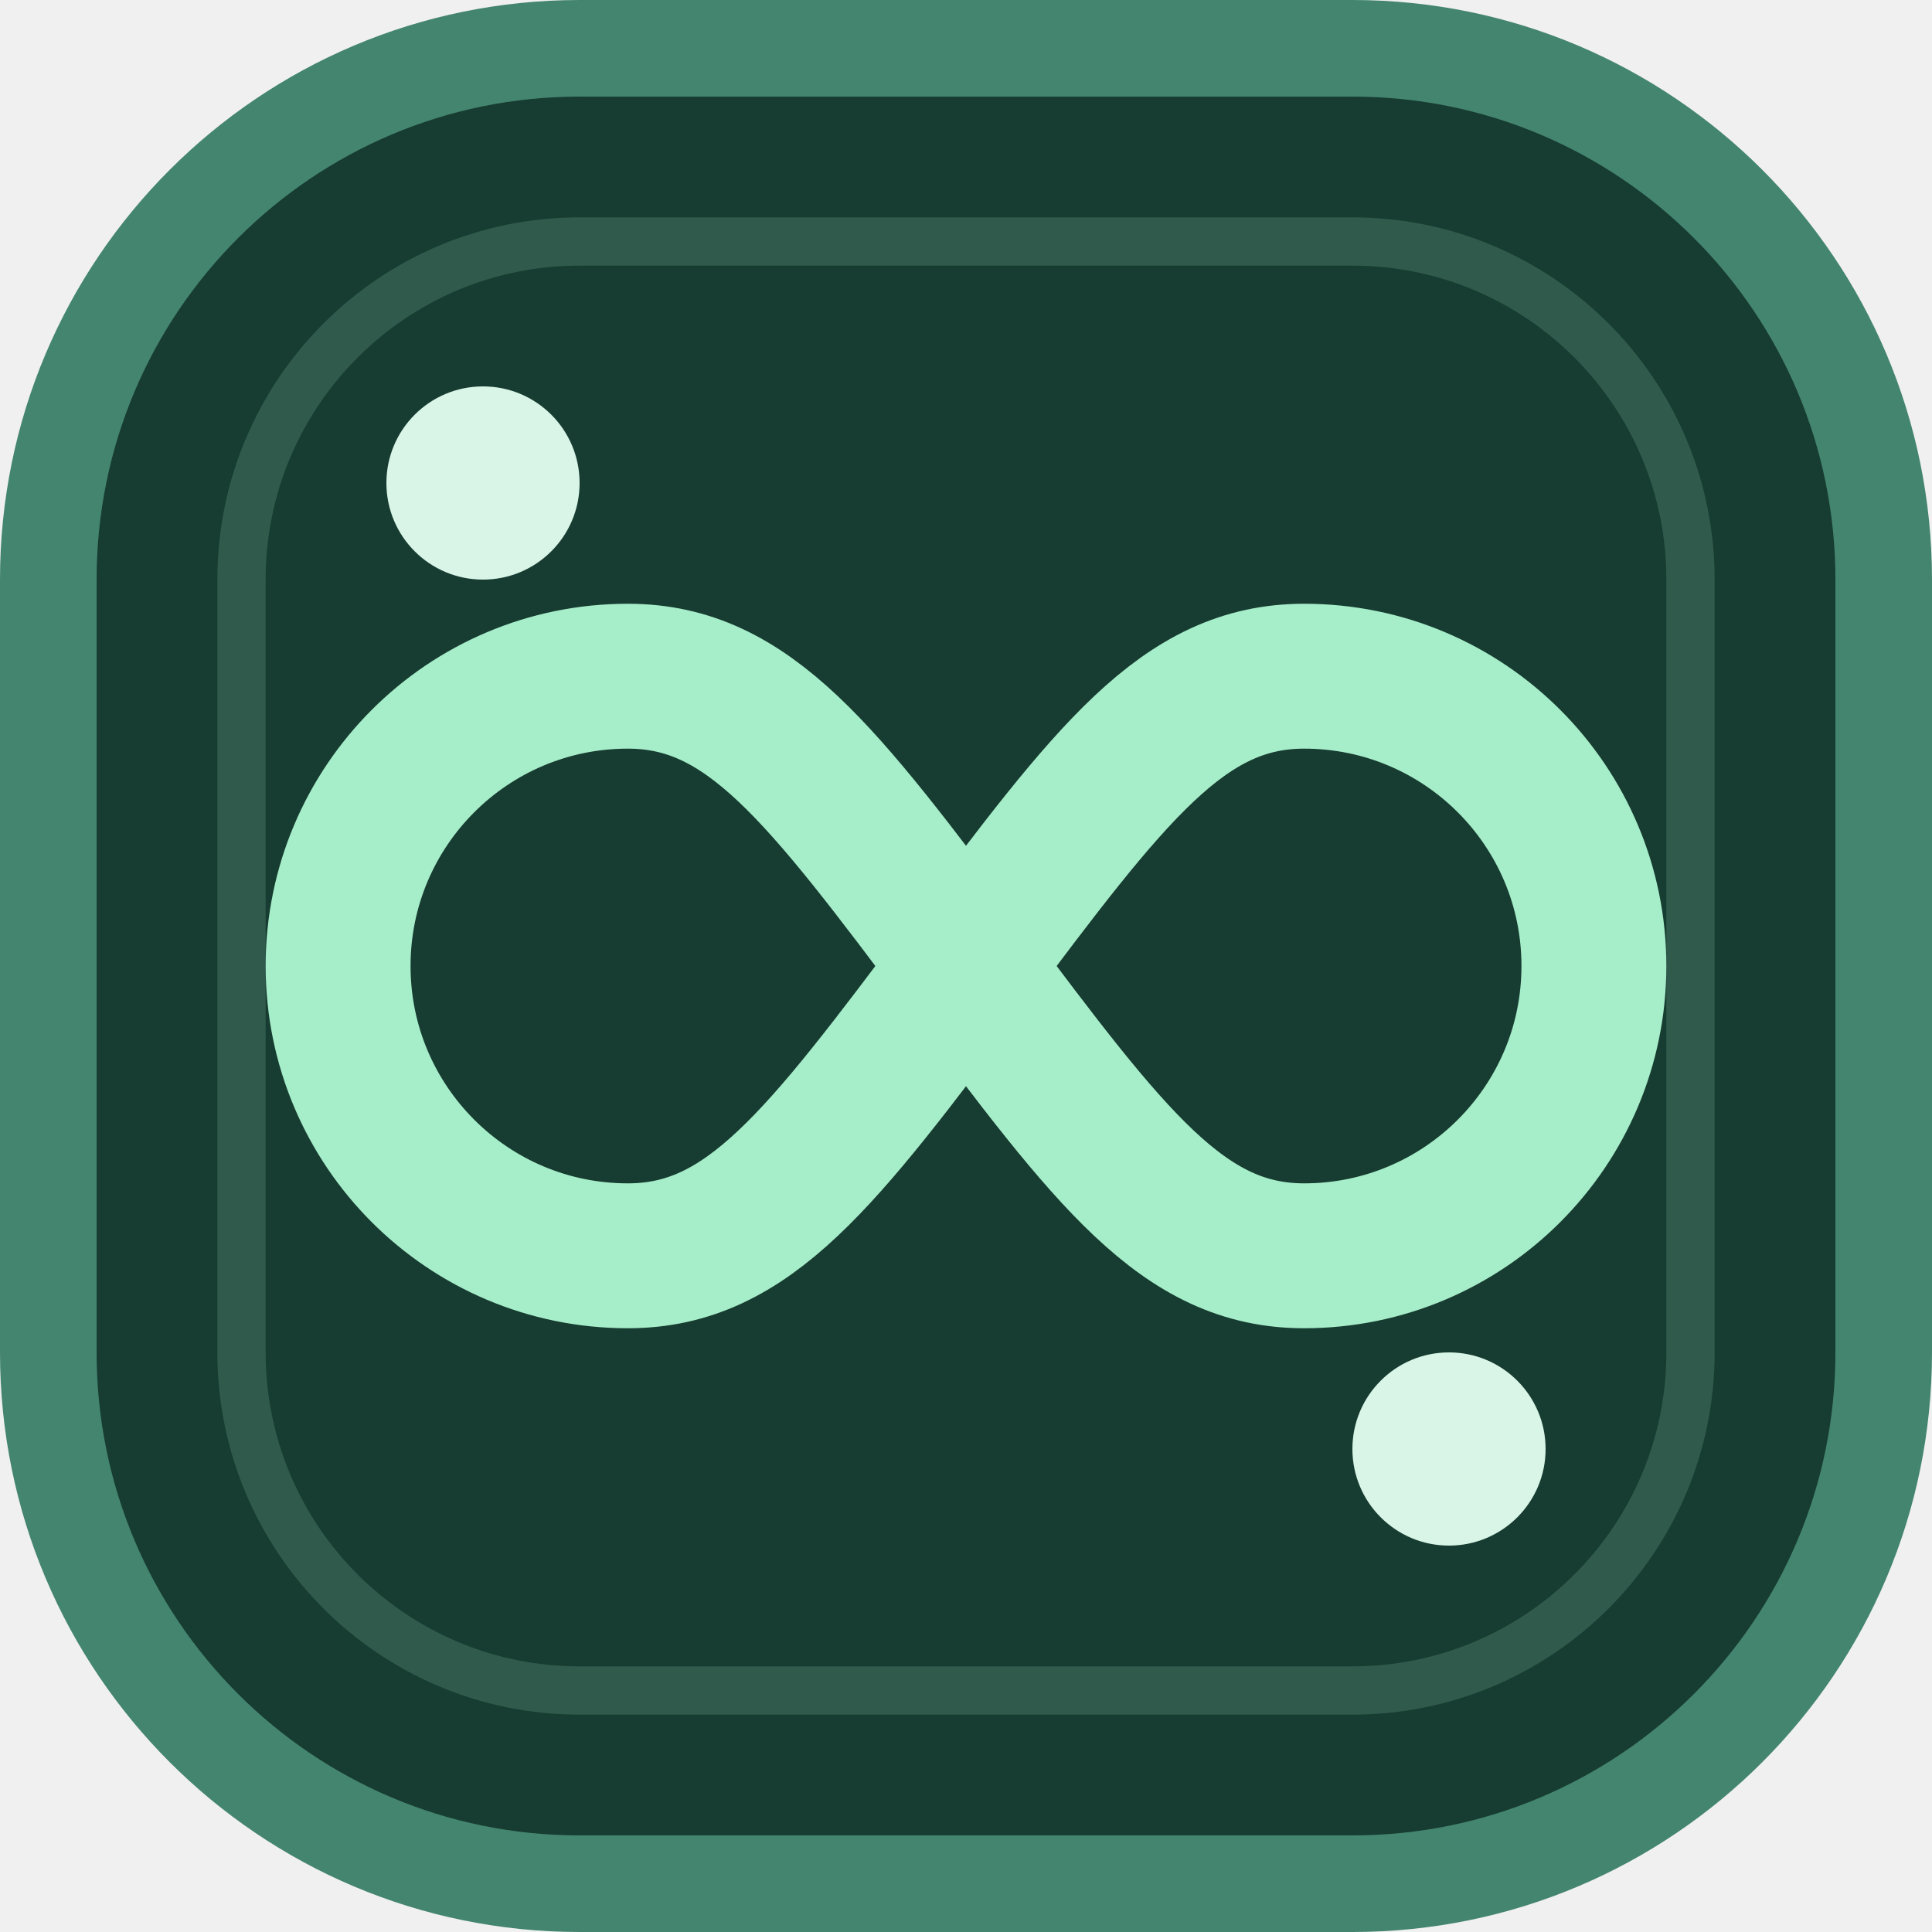
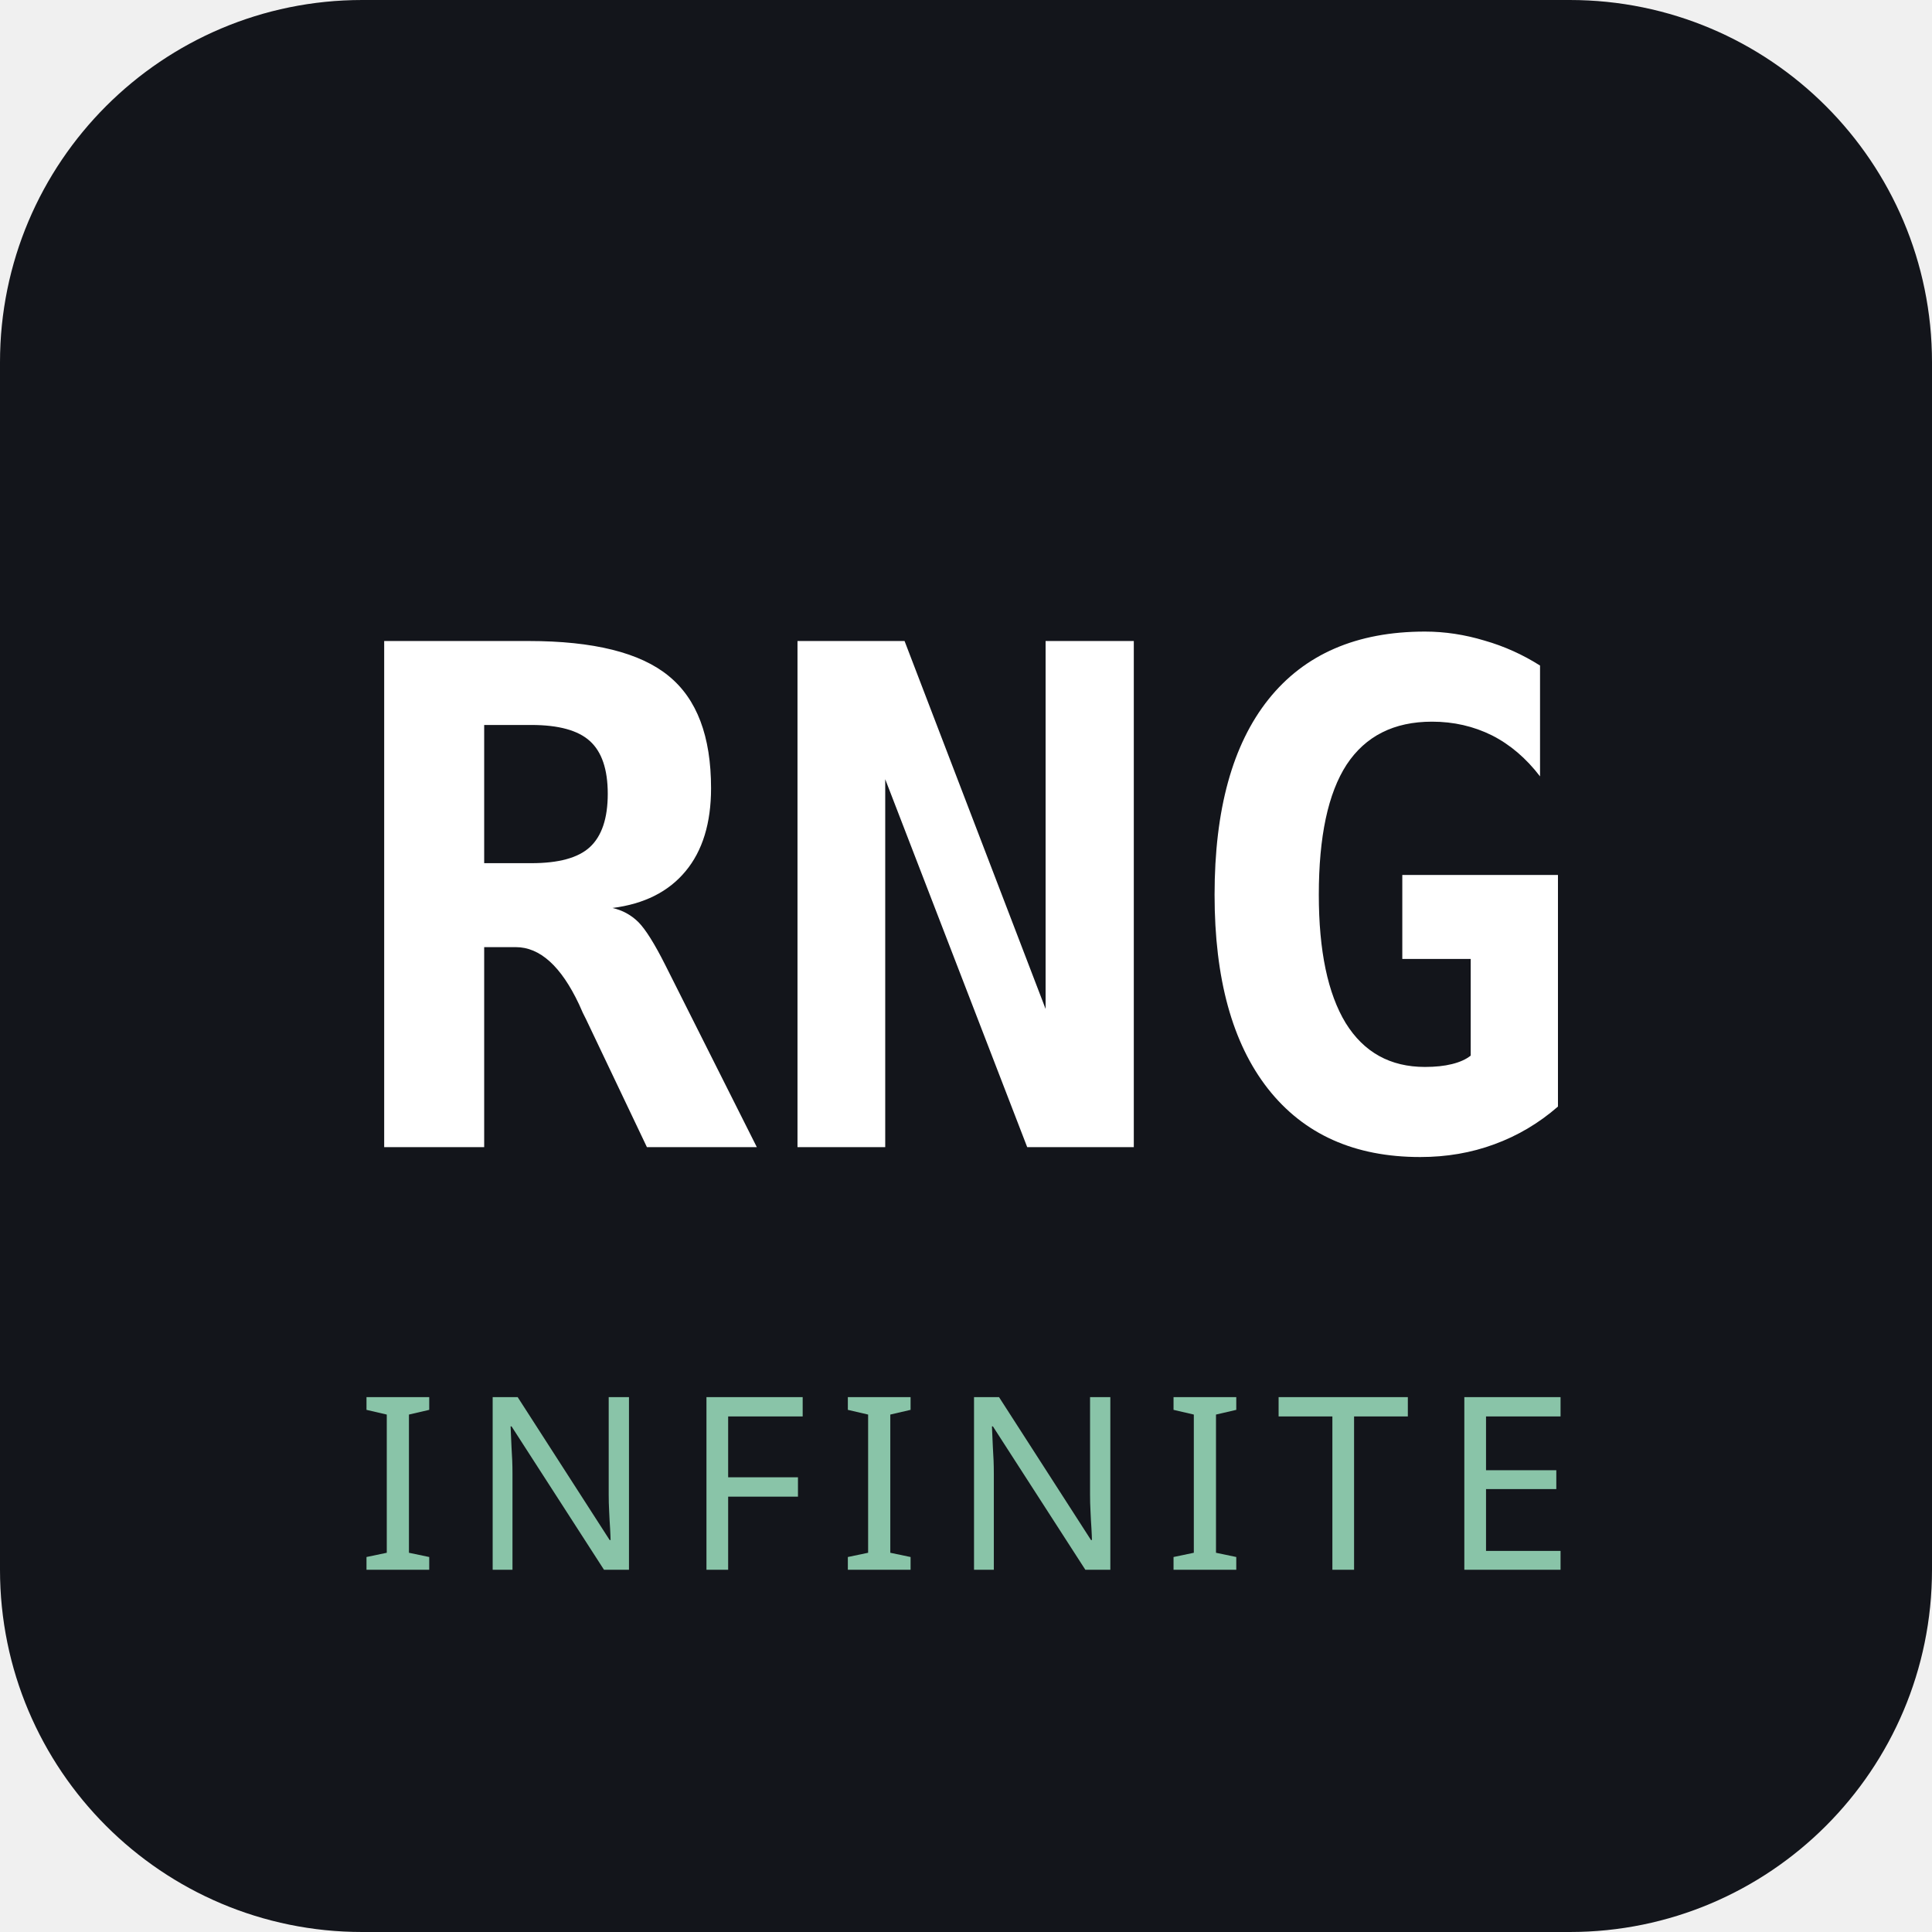
- <svg xmlns="http://www.w3.org/2000/svg" width="40" height="40" viewBox="0 0 40 40" fill="none">
-   <rect x="1" y="1" width="38" height="38" rx="11" fill="#173c31" stroke="#44856f" stroke-width="2" />
-   <rect x="5" y="5" width="30" height="30" rx="7" stroke="#89c4a8" stroke-opacity=".22" />
-   <circle cx="10" cy="10" r="2" fill="#d9f5e7" />
-   <circle cx="30" cy="30" r="2" fill="#d9f5e7" />
-   <path d="M20 20c-3-4-4.5-6-7-6a6 6 0 0 0 0 12c2.5 0 4-2 7-6s4.5-6 7-6a6 6 0 0 1 0 12c-2.5 0-4-2-7-6Z" stroke="#a6edc9" stroke-width="3" stroke-linecap="round" stroke-linejoin="round" />
+ <svg xmlns="http://www.w3.org/2000/svg" viewBox="0 0 64 64" width="64" height="64">
+   <rect width="64" height="64" rx="12" fill="#13151b" />
+   <text x="32" y="38" font-family="monospace" font-size="23" font-weight="700" text-anchor="middle" fill="#ffffff">RNG</text>
+   <text x="32" y="52" font-family="sans-serif" font-size="8" letter-spacing="1" text-anchor="middle" fill="#89c4a8">INFINITE</text>
</svg>
